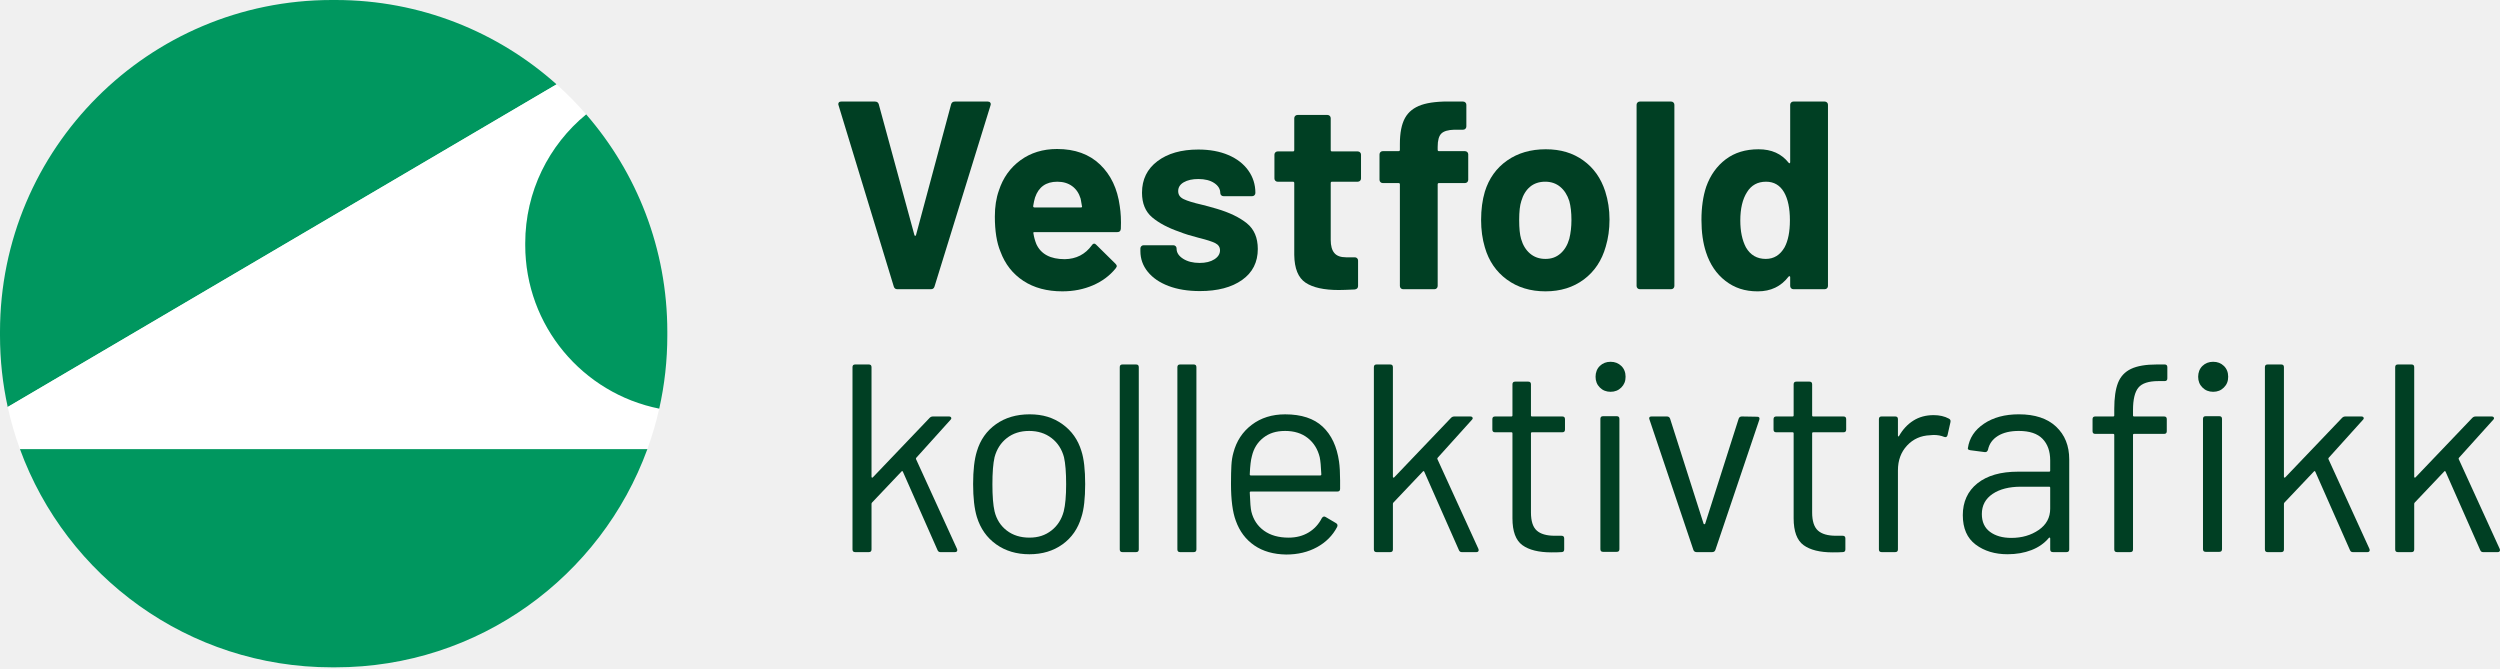
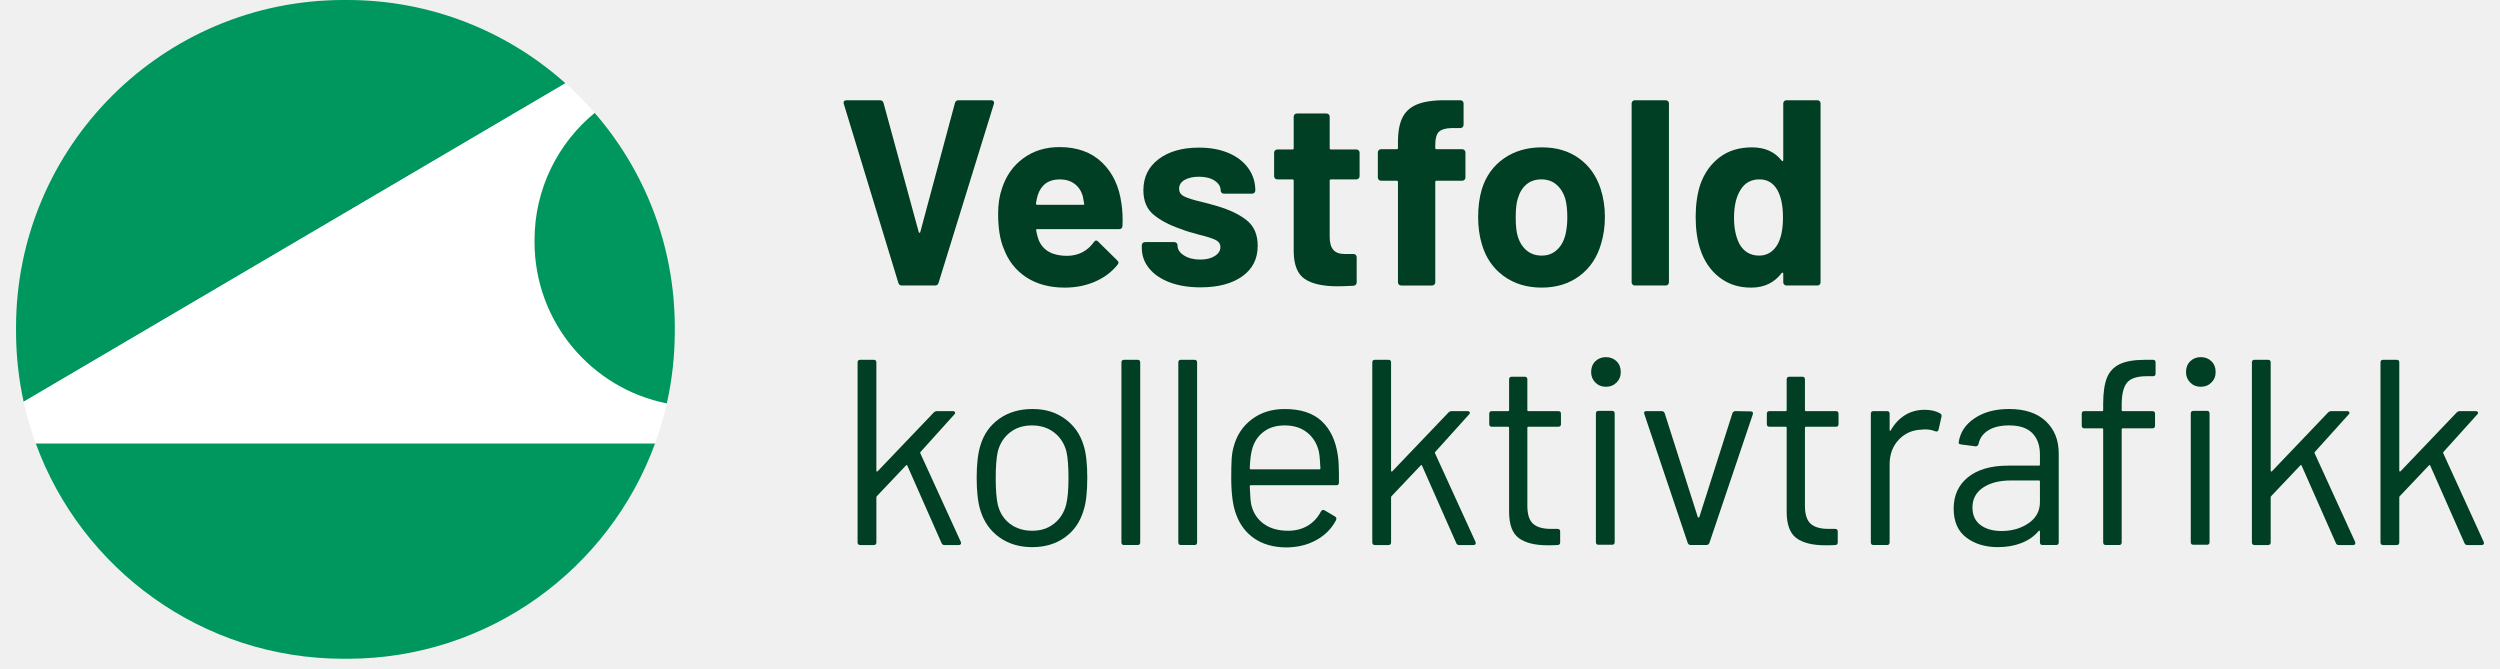
- <svg xmlns="http://www.w3.org/2000/svg" width="1439" height="385" viewBox="0 0 1439 385" fill="none">
-   <path d="M514.459 164.921L482.672 60.616L482.517 60.001C482.517 58.974 483.082 58.459 484.213 58.459H503.653C504.784 58.459 505.505 58.974 505.815 60.001L526.336 135.297C526.436 135.607 526.591 135.762 526.796 135.762C527.002 135.762 527.157 135.607 527.257 135.297L547.472 60.001C547.782 58.974 548.499 58.459 549.634 58.459H568.613C569.229 58.459 569.694 58.664 570 59.075C570.31 59.485 570.36 60.001 570.155 60.616L537.907 164.921C537.597 165.952 536.927 166.463 535.901 166.463H516.461C515.43 166.463 514.764 165.948 514.454 164.921H514.459Z" fill="#003F23" />
-   <path d="M645.145 131.748C645.04 132.985 644.374 133.6 643.138 133.6H595.46C594.844 133.6 594.634 133.86 594.844 134.371C595.154 136.428 595.715 138.485 596.541 140.542C599.214 146.303 604.664 149.181 612.897 149.181C619.479 149.081 624.674 146.403 628.483 141.158C628.893 140.542 629.354 140.232 629.869 140.232C630.18 140.232 630.535 140.437 630.95 140.848L642.061 151.804C642.577 152.319 642.832 152.785 642.832 153.191C642.832 153.396 642.627 153.806 642.216 154.427C638.823 158.646 634.449 161.911 629.103 164.224C623.753 166.537 617.892 167.695 611.515 167.695C602.667 167.695 595.182 165.688 589.065 161.679C582.944 157.665 578.547 152.064 575.874 144.862C573.712 139.721 572.636 132.98 572.636 124.647C572.636 118.991 573.407 114.001 574.948 109.681C577.316 102.379 581.453 96.568 587.368 92.244C593.284 87.925 600.304 85.763 608.432 85.763C618.717 85.763 626.973 88.746 633.199 94.712C639.42 100.678 643.202 108.651 644.538 118.626C645.154 122.535 645.359 126.909 645.154 131.739L645.145 131.748ZM595.77 113.695C595.36 115.032 594.999 116.678 594.689 118.635C594.689 119.15 594.944 119.406 595.46 119.406H622.152C622.768 119.406 622.973 119.15 622.768 118.635C622.252 115.652 621.997 114.215 621.997 114.316C621.071 111.228 619.452 108.838 617.135 107.141C614.818 105.444 611.967 104.596 608.573 104.596C602.092 104.596 597.823 107.629 595.765 113.7L595.77 113.695Z" fill="#003F23" />
-   <path d="M672.612 164.612C667.467 162.66 663.481 159.932 660.653 156.434C657.821 152.94 656.411 148.976 656.411 144.552V143.01C656.411 142.495 656.589 142.062 656.949 141.697C657.31 141.336 657.743 141.159 658.263 141.159H675.39C675.906 141.159 676.339 141.341 676.704 141.697C677.064 142.057 677.242 142.495 677.242 143.01V143.165C677.242 145.428 678.501 147.357 681.023 148.954C683.541 150.55 686.706 151.344 690.51 151.344C694.004 151.344 696.837 150.65 698.999 149.259C701.161 147.873 702.237 146.148 702.237 144.091C702.237 142.24 701.311 140.853 699.459 139.927C697.608 139.001 694.574 138.025 690.355 136.994C685.521 135.758 681.717 134.577 678.939 133.446C672.352 131.183 667.107 128.405 663.198 125.112C659.289 121.819 657.337 117.089 657.337 110.918C657.337 103.305 660.293 97.262 666.209 92.787C672.124 88.313 679.965 86.073 689.74 86.073C696.321 86.073 702.082 87.127 707.022 89.234C711.962 91.341 715.789 94.302 718.516 98.106C721.239 101.914 722.603 106.234 722.603 111.068C722.603 111.584 722.42 112.022 722.065 112.382C721.704 112.742 721.266 112.92 720.751 112.92H704.24C703.724 112.92 703.286 112.742 702.926 112.382C702.566 112.022 702.388 111.588 702.388 111.068C702.388 108.806 701.229 106.904 698.917 105.358C696.604 103.816 693.539 103.045 689.735 103.045C686.342 103.045 683.564 103.661 681.402 104.897C679.24 106.133 678.163 107.83 678.163 109.987C678.163 112.145 679.217 113.591 681.324 114.617C683.432 115.648 686.957 116.724 691.893 117.856C693.024 118.166 694.31 118.499 695.751 118.859C697.193 119.219 698.734 119.657 700.381 120.173C707.683 122.335 713.444 125.112 717.663 128.506C721.878 131.899 723.99 136.839 723.99 143.321C723.99 150.933 720.979 156.876 714.963 161.141C708.947 165.41 700.846 167.545 690.661 167.545C683.769 167.545 677.748 166.564 672.608 164.612H672.612Z" fill="#003F23" />
-   <path d="M782.86 104.05C782.5 104.41 782.062 104.588 781.547 104.588H766.732C766.217 104.588 765.961 104.848 765.961 105.359V138.072C765.961 141.465 766.654 143.987 768.046 145.634C769.432 147.281 771.672 148.102 774.76 148.102H779.85C780.365 148.102 780.799 148.284 781.164 148.64C781.524 149 781.702 149.438 781.702 149.953V164.613C781.702 165.744 781.086 166.415 779.85 166.62C775.531 166.825 772.443 166.93 770.591 166.93C762.052 166.93 755.676 165.516 751.457 162.688C747.238 159.86 745.076 154.537 744.975 146.72V105.368C744.975 104.853 744.715 104.597 744.204 104.597H735.41C734.895 104.597 734.457 104.419 734.097 104.059C733.736 103.699 733.559 103.265 733.559 102.745V89.012C733.559 88.496 733.736 88.063 734.097 87.698C734.457 87.338 734.89 87.16 735.41 87.16H744.204C744.72 87.16 744.975 86.904 744.975 86.389V68.026C744.975 67.51 745.153 67.077 745.513 66.712C745.874 66.352 746.307 66.174 746.827 66.174H764.109C764.625 66.174 765.058 66.356 765.423 66.712C765.783 67.072 765.961 67.51 765.961 68.026V86.389C765.961 86.904 766.217 87.16 766.732 87.16H781.547C782.062 87.16 782.495 87.342 782.86 87.698C783.221 88.058 783.399 88.496 783.399 89.012V102.745C783.399 103.261 783.216 103.699 782.86 104.059V104.05Z" fill="#003F23" />
-   <path d="M844.578 87.541C844.939 87.901 845.116 88.339 845.116 88.855V103.514C845.116 104.03 844.934 104.468 844.578 104.828C844.222 105.188 843.78 105.366 843.265 105.366H828.299C827.784 105.366 827.529 105.626 827.529 106.137V164.616C827.529 165.131 827.346 165.569 826.99 165.929C826.63 166.29 826.192 166.468 825.677 166.468H807.624C807.108 166.468 806.67 166.29 806.31 165.929C805.95 165.569 805.772 165.136 805.772 164.616V106.137C805.772 105.622 805.512 105.366 805.001 105.366H795.897C795.381 105.366 794.943 105.188 794.583 104.828C794.223 104.468 794.045 104.034 794.045 103.514V88.855C794.045 88.339 794.223 87.906 794.583 87.541C794.943 87.181 795.377 87.003 795.897 87.003H805.001C805.516 87.003 805.772 86.748 805.772 86.232V82.839C805.772 76.462 806.748 71.499 808.705 67.951C810.657 64.402 813.822 61.885 818.192 60.389C822.561 58.897 828.605 58.254 836.322 58.459H842.184C842.699 58.459 843.132 58.642 843.497 58.997C843.858 59.358 844.035 59.795 844.035 60.311V72.809C844.035 73.324 843.853 73.762 843.497 74.122C843.141 74.483 842.699 74.66 842.184 74.66H837.093C833.49 74.765 831 75.509 829.608 76.9C828.222 78.287 827.524 80.836 827.524 84.54V86.237C827.524 86.752 827.779 87.007 828.295 87.007H843.26C843.775 87.007 844.209 87.19 844.574 87.546L844.578 87.541Z" fill="#003F23" />
-   <path d="M867.338 160.908C861.167 156.384 856.948 150.212 854.685 142.394C853.244 137.56 852.523 132.314 852.523 126.654C852.523 120.587 853.244 115.132 854.685 110.297C857.053 102.685 861.322 96.719 867.493 92.399C873.665 88.08 881.072 85.918 889.711 85.918C898.35 85.918 905.346 88.053 911.312 92.322C917.278 96.591 921.498 102.53 923.965 110.142C925.607 115.287 926.433 120.688 926.433 126.344C926.433 132 925.712 137.094 924.271 141.929C922.008 149.952 917.812 156.256 911.696 160.831C905.574 165.41 898.194 167.695 889.556 167.695C880.917 167.695 873.509 165.433 867.338 160.908ZM898.194 145.943C900.562 143.886 902.258 141.058 903.285 137.455C904.106 134.161 904.521 130.563 904.521 126.654C904.521 122.334 904.11 118.685 903.285 115.698C902.154 112.204 900.402 109.476 898.039 107.52C895.672 105.568 892.794 104.587 889.401 104.587C886.007 104.587 882.997 105.568 880.684 107.52C878.372 109.476 876.698 112.204 875.671 115.698C874.846 118.165 874.435 121.819 874.435 126.654C874.435 131.489 874.796 134.887 875.516 137.455C876.543 141.058 878.267 143.886 880.684 145.943C883.102 148 886.057 149.031 889.556 149.031C893.054 149.031 895.827 148.005 898.194 145.943Z" fill="#003F23" />
-   <path d="M942.556 165.925C942.195 165.565 942.018 165.132 942.018 164.612V60.307C942.018 59.791 942.195 59.358 942.556 58.993C942.916 58.633 943.349 58.455 943.869 58.455H961.922C962.438 58.455 962.871 58.638 963.236 58.993C963.596 59.354 963.774 59.791 963.774 60.307V164.612C963.774 165.127 963.592 165.565 963.236 165.925C962.876 166.286 962.438 166.464 961.922 166.464H943.869C943.354 166.464 942.916 166.286 942.556 165.925Z" fill="#003F23" />
-   <path d="M1030.97 58.993C1031.33 58.633 1031.76 58.455 1032.28 58.455H1050.33C1050.85 58.455 1051.28 58.638 1051.65 58.993C1052.01 59.354 1052.18 59.791 1052.18 60.307V164.612C1052.18 165.127 1052 165.565 1051.65 165.925C1051.29 166.286 1050.85 166.464 1050.33 166.464H1032.28C1031.76 166.464 1031.33 166.286 1030.97 165.925C1030.6 165.565 1030.43 165.132 1030.43 164.612V159.522C1030.43 159.211 1030.32 159.034 1030.12 158.983C1029.91 158.933 1029.71 159.011 1029.5 159.216C1025.18 164.876 1019.27 167.704 1011.76 167.704C1004.25 167.704 998.357 165.697 993.167 161.688C987.972 157.674 984.24 152.174 981.978 145.177C980.227 139.831 979.355 133.605 979.355 126.508C979.355 119.411 980.281 112.829 982.133 107.374C984.501 100.792 988.227 95.569 993.322 91.711C998.412 87.852 1004.71 85.922 1012.22 85.922C1019.74 85.922 1025.39 88.495 1029.51 93.635C1029.71 93.946 1029.92 94.046 1030.12 93.946C1030.33 93.845 1030.43 93.635 1030.43 93.33V60.312C1030.43 59.796 1030.61 59.363 1030.97 58.998L1030.97 58.993ZM1030.27 126.809C1030.27 119.917 1029.14 114.516 1026.88 110.608C1024.51 106.594 1021.07 104.591 1016.54 104.591C1011.7 104.591 1008.05 106.598 1005.58 110.608C1003.01 114.621 1001.72 120.072 1001.72 126.964C1001.72 133.135 1002.8 138.28 1004.96 142.394C1007.53 146.819 1011.34 149.031 1016.38 149.031C1021.01 149.031 1024.61 146.819 1027.18 142.394C1029.24 138.59 1030.27 133.395 1030.27 126.809H1030.27Z" fill="#003F23" />
-   <path d="M490.694 316.252V211.332C490.694 210.305 491.21 209.79 492.236 209.79H500.104C501.13 209.79 501.646 210.305 501.646 211.332V274.44C501.646 274.645 501.723 274.8 501.878 274.905C502.033 275.01 502.211 274.96 502.417 274.75L535.129 240.496C535.645 239.98 536.26 239.725 536.981 239.725H546.24C546.856 239.725 547.267 239.93 547.476 240.341C547.682 240.751 547.577 241.166 547.166 241.577L527.416 263.489C527.211 263.694 527.156 263.949 527.261 264.26L550.87 315.951L551.025 316.567C551.025 317.393 550.564 317.803 549.638 317.803H541.305C540.48 317.803 539.919 317.393 539.608 316.567L519.703 271.512C519.498 271.101 519.243 271.047 518.933 271.357L501.96 289.255C501.755 289.46 501.65 289.715 501.65 290.026V316.257C501.65 317.288 501.135 317.799 500.109 317.799H492.241C491.21 317.799 490.699 317.283 490.699 316.257L490.694 316.252Z" fill="#003F23" />
-   <path d="M573.399 313.319C568.049 309.515 564.345 304.269 562.288 297.583C560.847 292.853 560.126 286.526 560.126 278.603C560.126 270.681 560.847 264.409 562.288 259.78C564.24 253.198 567.894 248.003 573.244 244.194C578.59 240.39 585.071 238.483 592.684 238.483C600.296 238.483 606.285 240.39 611.585 244.194C616.881 248.003 620.507 253.143 622.464 259.624C623.905 264.049 624.625 270.375 624.625 278.603C624.625 286.832 623.905 293.263 622.464 297.583C620.507 304.269 616.881 309.515 611.585 313.319C606.285 317.127 599.936 319.029 592.529 319.029C585.121 319.029 578.745 317.127 573.394 313.319H573.399ZM605.186 305.373C608.68 302.65 611.047 298.969 612.283 294.34C613.209 290.636 613.67 285.445 613.67 278.754C613.67 272.063 613.259 266.772 612.433 263.168C611.197 258.539 608.807 254.863 605.259 252.135C601.71 249.412 597.414 248.048 592.373 248.048C587.333 248.048 583.064 249.412 579.566 252.135C576.067 254.863 573.705 258.539 572.468 263.168C571.643 266.772 571.232 271.962 571.232 278.754C571.232 285.546 571.643 290.741 572.468 294.34C573.6 298.969 575.94 302.645 579.488 305.373C583.037 308.101 587.384 309.46 592.524 309.46C597.664 309.46 601.678 308.096 605.177 305.373H605.186Z" fill="#003F23" />
-   <path d="M644.53 316.252V211.332C644.53 210.305 645.046 209.79 646.072 209.79H653.94C654.966 209.79 655.482 210.305 655.482 211.332V316.252C655.482 317.283 654.966 317.794 653.94 317.794H646.072C645.041 317.794 644.53 317.279 644.53 316.252Z" fill="#003F23" />
-   <path d="M677.702 316.252V211.332C677.702 210.305 678.218 209.79 679.244 209.79H687.112C688.138 209.79 688.653 210.305 688.653 211.332V316.252C688.653 317.283 688.138 317.794 687.112 317.794H679.244C678.213 317.794 677.702 317.279 677.702 316.252Z" fill="#003F23" />
-   <path d="M771.361 276.443V281.383C771.361 282.414 770.846 282.925 769.82 282.925H719.98C719.569 282.925 719.364 283.13 719.364 283.54C719.569 289.201 719.879 292.85 720.29 294.496C721.421 299.126 723.839 302.779 727.542 305.452C731.246 308.13 735.976 309.466 741.737 309.466C746.056 309.466 749.86 308.49 753.153 306.533C756.442 304.581 759.014 301.803 760.866 298.2C761.482 297.274 762.203 297.069 763.028 297.584L769.044 301.133C769.865 301.648 770.071 302.369 769.66 303.295C767.088 308.234 763.229 312.116 758.088 314.944C752.943 317.776 747.028 319.186 740.345 319.186C733.038 319.081 726.922 317.334 721.982 313.94C717.042 310.547 713.494 305.817 711.336 299.746C709.485 294.806 708.559 287.709 708.559 278.455C708.559 274.135 708.636 270.614 708.791 267.886C708.946 265.163 709.329 262.719 709.95 260.557C711.697 253.87 715.218 248.52 720.518 244.51C725.814 240.496 732.217 238.494 739.73 238.494C749.089 238.494 756.291 240.861 761.331 245.591C766.371 250.326 769.51 257.008 770.746 265.651C771.156 268.534 771.361 272.133 771.361 276.452V276.443ZM727.155 251.986C723.811 254.609 721.622 258.135 720.596 262.554C719.98 264.716 719.565 268.215 719.359 273.045C719.359 273.456 719.565 273.661 719.975 273.661H759.94C760.351 273.661 760.556 273.456 760.556 273.045C760.351 268.415 760.041 265.127 759.63 263.17C758.499 258.54 756.209 254.864 752.766 252.137C749.317 249.414 744.975 248.05 739.725 248.05C734.475 248.05 730.493 249.363 727.15 251.986H727.155Z" fill="#003F23" />
-   <path d="M790.802 316.252V211.332C790.802 210.305 791.317 209.79 792.343 209.79H800.211C801.238 209.79 801.753 210.305 801.753 211.332V274.44C801.753 274.645 801.831 274.8 801.986 274.905C802.141 275.01 802.319 274.96 802.524 274.75L835.237 240.496C835.752 239.98 836.368 239.725 837.089 239.725H846.348C846.964 239.725 847.374 239.93 847.584 240.341C847.789 240.751 847.684 241.166 847.274 241.577L827.524 263.489C827.319 263.694 827.264 263.949 827.369 264.26L850.977 315.951L851.132 316.567C851.132 317.393 850.672 317.803 849.746 317.803H841.413C840.587 317.803 840.026 317.393 839.716 316.567L819.811 271.512C819.606 271.101 819.35 271.047 819.04 271.357L802.068 289.255C801.863 289.46 801.758 289.715 801.758 290.026V316.257C801.758 317.288 801.242 317.799 800.216 317.799H792.348C791.317 317.799 790.806 317.283 790.806 316.257L790.802 316.252Z" fill="#003F23" />
-   <path d="M899.271 248.825H881.834C881.423 248.825 881.218 249.03 881.218 249.44V294.956C881.218 299.896 882.322 303.367 884.534 305.369C886.746 307.376 890.217 308.38 894.947 308.38H898.806C899.832 308.38 900.348 308.895 900.348 309.922V316.248C900.348 317.279 899.832 317.79 898.806 317.79C897.57 317.89 895.668 317.945 893.095 317.945C885.688 317.945 880.082 316.558 876.278 313.78C872.47 311.003 870.568 305.862 870.568 298.35V249.436C870.568 249.025 870.363 248.82 869.952 248.82H860.538C859.507 248.82 858.996 248.305 858.996 247.278V241.262C858.996 240.236 859.512 239.721 860.538 239.721H869.952C870.363 239.721 870.568 239.515 870.568 239.105V221.207C870.568 220.18 871.083 219.665 872.109 219.665H879.672C880.698 219.665 881.214 220.18 881.214 221.207V239.105C881.214 239.515 881.419 239.721 881.829 239.721H899.267C900.293 239.721 900.808 240.236 900.808 241.262V247.278C900.808 248.309 900.293 248.82 899.267 248.82L899.271 248.825Z" fill="#003F23" />
-   <path d="M920.872 223.053C919.225 221.411 918.404 219.35 918.404 216.882C918.404 214.414 919.225 212.23 920.872 210.633C922.514 209.041 924.576 208.243 927.043 208.243C929.511 208.243 931.568 209.041 933.214 210.633C934.856 212.23 935.682 214.314 935.682 216.882C935.682 219.45 934.856 221.411 933.214 223.053C931.568 224.7 929.511 225.521 927.043 225.521C924.576 225.521 922.514 224.7 920.872 223.053ZM921.182 316.097V241.106C921.182 240.08 921.697 239.565 922.724 239.565H930.592C931.618 239.565 932.133 240.08 932.133 241.106V316.097C932.133 317.128 931.618 317.638 930.592 317.638H922.724C921.693 317.638 921.182 317.123 921.182 316.097Z" fill="#003F23" />
-   <path d="M974.722 316.558L949.417 241.413L949.262 240.797C949.262 240.076 949.727 239.716 950.648 239.716H959.442C960.368 239.716 960.984 240.126 961.294 240.952L980.583 301.438C980.684 301.643 980.839 301.748 981.044 301.748C981.249 301.748 981.404 301.647 981.505 301.438L1000.79 240.952C1001.1 240.131 1001.72 239.716 1002.65 239.716L1011.44 239.871C1012.57 239.871 1012.98 240.436 1012.68 241.568L987.37 316.558C987.06 317.383 986.444 317.794 985.518 317.794H976.57C975.644 317.794 975.028 317.383 974.718 316.558H974.722Z" fill="#003F23" />
-   <path d="M1061.13 248.825H1043.69C1043.28 248.825 1043.07 249.03 1043.07 249.44V294.956C1043.07 299.896 1044.18 303.367 1046.39 305.369C1048.6 307.376 1052.07 308.38 1056.8 308.38H1060.66C1061.69 308.38 1062.2 308.895 1062.2 309.922V316.248C1062.2 317.279 1061.69 317.79 1060.66 317.79C1059.43 317.89 1057.52 317.945 1054.95 317.945C1047.54 317.945 1041.94 316.558 1038.13 313.78C1034.33 311.003 1032.42 305.862 1032.42 298.35V249.436C1032.42 249.025 1032.21 248.82 1031.81 248.82H1022.39C1021.36 248.82 1020.85 248.305 1020.85 247.278V241.262C1020.85 240.236 1021.37 239.721 1022.39 239.721H1031.81C1032.22 239.721 1032.42 239.515 1032.42 239.105V221.207C1032.42 220.18 1032.94 219.665 1033.97 219.665H1041.53C1042.55 219.665 1043.07 220.18 1043.07 221.207V239.105C1043.07 239.515 1043.28 239.721 1043.69 239.721H1061.12C1062.15 239.721 1062.66 240.236 1062.66 241.262V247.278C1062.66 248.309 1062.15 248.82 1061.12 248.82L1061.13 248.825Z" fill="#003F23" />
-   <path d="M1121.76 240.952C1122.59 241.363 1122.9 242.033 1122.69 242.959L1120.99 250.522C1120.68 251.552 1120.01 251.858 1118.99 251.448C1117.24 250.727 1115.23 250.366 1112.97 250.366L1110.96 250.522C1105.61 250.727 1101.19 252.706 1097.7 256.46C1094.2 260.214 1092.45 264.971 1092.45 270.732V316.248C1092.45 317.279 1091.93 317.79 1090.91 317.79H1083.04C1082.01 317.79 1081.5 317.274 1081.5 316.248V241.258C1081.5 240.232 1082.01 239.716 1083.04 239.716H1090.91C1091.93 239.716 1092.45 240.232 1092.45 241.258V250.672C1092.45 250.982 1092.53 251.16 1092.68 251.21C1092.84 251.265 1092.97 251.188 1093.07 250.978C1095.23 247.174 1097.98 244.213 1101.33 242.106C1104.67 239.999 1108.55 238.945 1112.98 238.945C1116.37 238.945 1119.3 239.616 1121.77 240.952H1121.76Z" fill="#003F23" />
-   <path d="M1183.49 245.582C1188.53 250.316 1191.05 256.588 1191.05 264.406V316.248C1191.05 317.279 1190.53 317.79 1189.51 317.79H1181.64C1180.61 317.79 1180.1 317.274 1180.1 316.248V309.922C1180.1 309.717 1180.02 309.561 1179.87 309.457C1179.71 309.356 1179.53 309.406 1179.33 309.612C1176.75 312.7 1173.41 315.039 1169.3 316.631C1165.18 318.223 1160.6 319.021 1155.56 319.021C1148.26 319.021 1142.14 317.169 1137.2 313.466C1132.26 309.762 1129.79 304.106 1129.79 296.494C1129.79 288.881 1132.59 282.682 1138.2 278.208C1143.81 273.733 1151.6 271.494 1161.58 271.494H1179.48C1179.89 271.494 1180.09 271.289 1180.09 270.878V265.017C1180.09 259.772 1178.63 255.63 1175.7 252.597C1172.76 249.564 1168.21 248.045 1162.04 248.045C1157.1 248.045 1153.09 248.998 1150 250.9C1146.92 252.807 1145.01 255.452 1144.29 258.846C1143.98 259.877 1143.37 260.337 1142.44 260.232L1134.11 259.151C1132.98 258.946 1132.51 258.536 1132.72 257.915C1133.54 252.155 1136.63 247.475 1141.98 243.876C1147.33 240.277 1154.02 238.476 1162.04 238.476C1171.3 238.476 1178.45 240.843 1183.49 245.573V245.582ZM1173.46 305.064C1177.88 302.031 1180.09 297.944 1180.09 292.799V280.762C1180.09 280.352 1179.89 280.146 1179.48 280.146H1163.28C1156.49 280.146 1151.03 281.533 1146.92 284.311C1142.81 287.089 1140.75 290.947 1140.75 295.883C1140.75 300.412 1142.32 303.828 1145.46 306.145C1148.59 308.458 1152.68 309.616 1157.72 309.616C1163.79 309.616 1169.04 308.102 1173.46 305.064H1173.46Z" fill="#003F23" />
-   <path d="M1230.85 223.131C1228.79 225.653 1227.76 229.945 1227.76 236.016V239.104C1227.76 239.515 1227.97 239.72 1228.38 239.72H1245.66C1246.69 239.72 1247.2 240.235 1247.2 241.262V248.204C1247.2 249.234 1246.69 249.745 1245.66 249.745H1228.38C1227.97 249.745 1227.76 249.951 1227.76 250.361V316.247C1227.76 317.278 1227.25 317.789 1226.22 317.789H1218.51C1217.48 317.789 1216.97 317.273 1216.97 316.247V250.361C1216.97 249.951 1216.76 249.745 1216.35 249.745H1206.01C1204.98 249.745 1204.47 249.23 1204.47 248.204V241.262C1204.47 240.235 1204.98 239.72 1206.01 239.72H1216.35C1216.76 239.72 1216.97 239.515 1216.97 239.104V235.4C1216.97 229.024 1217.69 224.007 1219.13 220.358C1220.57 216.709 1223.06 214.031 1226.61 212.335C1230.16 210.638 1235.12 209.789 1241.5 209.789H1245.97C1247 209.789 1247.52 210.305 1247.52 211.331V217.813C1247.52 218.843 1247 219.354 1245.97 219.354H1242.43C1236.77 219.354 1232.91 220.613 1230.85 223.135L1230.85 223.131ZM1267.73 223.053C1266.08 221.411 1265.26 219.35 1265.26 216.882C1265.26 214.414 1266.08 212.23 1267.73 210.633C1269.37 209.041 1271.43 208.243 1273.9 208.243C1276.37 208.243 1278.43 209.041 1280.07 210.633C1281.72 212.23 1282.54 214.314 1282.54 216.882C1282.54 219.45 1281.72 221.411 1280.07 223.053C1278.43 224.7 1276.37 225.521 1273.9 225.521C1271.43 225.521 1269.37 224.7 1267.73 223.053ZM1268.04 316.097V241.106C1268.04 240.08 1268.55 239.565 1269.58 239.565H1277.45C1278.47 239.565 1278.99 240.08 1278.99 241.106V316.097C1278.99 317.128 1278.47 317.638 1277.45 317.638H1269.58C1268.55 317.638 1268.04 317.123 1268.04 316.097Z" fill="#003F23" />
-   <path d="M1303.68 316.252V211.332C1303.68 210.305 1304.2 209.79 1305.23 209.79H1313.09C1314.12 209.79 1314.63 210.305 1314.63 211.332V274.44C1314.63 274.645 1314.71 274.8 1314.87 274.905C1315.02 275.01 1315.2 274.96 1315.41 274.75L1348.12 240.496C1348.63 239.98 1349.25 239.725 1349.97 239.725H1359.23C1359.85 239.725 1360.26 239.93 1360.47 240.341C1360.67 240.751 1360.57 241.166 1360.16 241.577L1340.41 263.489C1340.2 263.694 1340.15 263.949 1340.25 264.26L1363.86 315.951L1364.01 316.567C1364.01 317.393 1363.55 317.803 1362.63 317.803H1354.29C1353.47 317.803 1352.91 317.393 1352.6 316.567L1332.69 271.512C1332.49 271.101 1332.23 271.047 1331.92 271.357L1314.95 289.255C1314.74 289.46 1314.64 289.715 1314.64 290.026V316.257C1314.64 317.288 1314.12 317.799 1313.1 317.799H1305.23C1304.2 317.799 1303.69 317.283 1303.69 316.257L1303.68 316.252Z" fill="#003F23" />
-   <path d="M1378.67 316.252V211.332C1378.67 210.305 1379.18 209.79 1380.21 209.79H1388.08C1389.1 209.79 1389.62 210.305 1389.62 211.332V274.44C1389.62 274.645 1389.7 274.8 1389.85 274.905C1390.01 275.01 1390.19 274.96 1390.39 274.75L1423.1 240.496C1423.62 239.98 1424.24 239.725 1424.96 239.725H1434.21C1434.83 239.725 1435.24 239.93 1435.45 240.341C1435.66 240.751 1435.55 241.166 1435.14 241.577L1415.39 263.489C1415.19 263.694 1415.13 263.949 1415.24 264.26L1438.84 315.951L1439 316.567C1439 317.393 1438.53 317.803 1437.61 317.803H1429.28C1428.45 317.803 1427.89 317.393 1427.58 316.567L1407.68 271.512C1407.47 271.101 1407.22 271.047 1406.91 271.357L1389.94 289.255C1389.73 289.46 1389.62 289.715 1389.62 290.026V316.257C1389.62 317.288 1389.11 317.799 1388.08 317.799H1380.22C1379.18 317.799 1378.67 317.283 1378.67 316.257L1378.67 316.252Z" fill="#003F23" />
+ <svg xmlns="http://www.w3.org/2000/svg" width="1439" height="385" viewBox="0 0 1439 390" fill="none">
+   <path class="text" d="M514.459 164.921L482.672 60.616L482.517 60.001C482.517 58.974 483.082 58.459 484.213 58.459H503.653C504.784 58.459 505.505 58.974 505.815 60.001L526.336 135.297C526.436 135.607 526.591 135.762 526.796 135.762C527.002 135.762 527.157 135.607 527.257 135.297L547.472 60.001C547.782 58.974 548.499 58.459 549.634 58.459H568.613C569.229 58.459 569.694 58.664 570 59.075C570.31 59.485 570.36 60.001 570.155 60.616L537.907 164.921C537.597 165.952 536.927 166.463 535.901 166.463H516.461C515.43 166.463 514.764 165.948 514.454 164.921H514.459Z" fill="#003F23" />
+   <path class="text" d="M645.145 131.748C645.04 132.985 644.374 133.6 643.138 133.6H595.46C594.844 133.6 594.634 133.86 594.844 134.371C595.154 136.428 595.715 138.485 596.541 140.542C599.214 146.303 604.664 149.181 612.897 149.181C619.479 149.081 624.674 146.403 628.483 141.158C628.893 140.542 629.354 140.232 629.869 140.232C630.18 140.232 630.535 140.437 630.95 140.848L642.061 151.804C642.577 152.319 642.832 152.785 642.832 153.191C642.832 153.396 642.627 153.806 642.216 154.427C638.823 158.646 634.449 161.911 629.103 164.224C623.753 166.537 617.892 167.695 611.515 167.695C602.667 167.695 595.182 165.688 589.065 161.679C582.944 157.665 578.547 152.064 575.874 144.862C573.712 139.721 572.636 132.98 572.636 124.647C572.636 118.991 573.407 114.001 574.948 109.681C577.316 102.379 581.453 96.568 587.368 92.244C593.284 87.925 600.304 85.763 608.432 85.763C618.717 85.763 626.973 88.746 633.199 94.712C639.42 100.678 643.202 108.651 644.538 118.626C645.154 122.535 645.359 126.909 645.154 131.739L645.145 131.748ZM595.77 113.695C595.36 115.032 594.999 116.678 594.689 118.635C594.689 119.15 594.944 119.406 595.46 119.406H622.152C622.768 119.406 622.973 119.15 622.768 118.635C622.252 115.652 621.997 114.215 621.997 114.316C621.071 111.228 619.452 108.838 617.135 107.141C614.818 105.444 611.967 104.596 608.573 104.596C602.092 104.596 597.823 107.629 595.765 113.7L595.77 113.695Z" fill="#003F23" />
+   <path class="text" d="M672.612 164.612C667.467 162.66 663.481 159.932 660.653 156.434C657.821 152.94 656.411 148.976 656.411 144.552V143.01C656.411 142.495 656.589 142.062 656.949 141.697C657.31 141.336 657.743 141.159 658.263 141.159H675.39C675.906 141.159 676.339 141.341 676.704 141.697C677.064 142.057 677.242 142.495 677.242 143.01V143.165C677.242 145.428 678.501 147.357 681.023 148.954C683.541 150.55 686.706 151.344 690.51 151.344C694.004 151.344 696.837 150.65 698.999 149.259C701.161 147.873 702.237 146.148 702.237 144.091C702.237 142.24 701.311 140.853 699.459 139.927C697.608 139.001 694.574 138.025 690.355 136.994C685.521 135.758 681.717 134.577 678.939 133.446C672.352 131.183 667.107 128.405 663.198 125.112C659.289 121.819 657.337 117.089 657.337 110.918C657.337 103.305 660.293 97.262 666.209 92.787C672.124 88.313 679.965 86.073 689.74 86.073C696.321 86.073 702.082 87.127 707.022 89.234C711.962 91.341 715.789 94.302 718.516 98.106C721.239 101.914 722.603 106.234 722.603 111.068C722.603 111.584 722.42 112.022 722.065 112.382C721.704 112.742 721.266 112.92 720.751 112.92H704.24C703.724 112.92 703.286 112.742 702.926 112.382C702.566 112.022 702.388 111.588 702.388 111.068C702.388 108.806 701.229 106.904 698.917 105.358C696.604 103.816 693.539 103.045 689.735 103.045C686.342 103.045 683.564 103.661 681.402 104.897C679.24 106.133 678.163 107.83 678.163 109.987C678.163 112.145 679.217 113.591 681.324 114.617C683.432 115.648 686.957 116.724 691.893 117.856C693.024 118.166 694.31 118.499 695.751 118.859C697.193 119.219 698.734 119.657 700.381 120.173C707.683 122.335 713.444 125.112 717.663 128.506C721.878 131.899 723.99 136.839 723.99 143.321C723.99 150.933 720.979 156.876 714.963 161.141C708.947 165.41 700.846 167.545 690.661 167.545C683.769 167.545 677.748 166.564 672.608 164.612H672.612Z" fill="#003F23" />
+   <path class="text" d="M782.86 104.05C782.5 104.41 782.062 104.588 781.547 104.588H766.732C766.217 104.588 765.961 104.848 765.961 105.359V138.072C765.961 141.465 766.654 143.987 768.046 145.634C769.432 147.281 771.672 148.102 774.76 148.102H779.85C780.365 148.102 780.799 148.284 781.164 148.64C781.524 149 781.702 149.438 781.702 149.953V164.613C781.702 165.744 781.086 166.415 779.85 166.62C775.531 166.825 772.443 166.93 770.591 166.93C762.052 166.93 755.676 165.516 751.457 162.688C747.238 159.86 745.076 154.537 744.975 146.72V105.368C744.975 104.853 744.715 104.597 744.204 104.597H735.41C734.895 104.597 734.457 104.419 734.097 104.059C733.736 103.699 733.559 103.265 733.559 102.745V89.012C733.559 88.496 733.736 88.063 734.097 87.698C734.457 87.338 734.89 87.16 735.41 87.16H744.204C744.72 87.16 744.975 86.904 744.975 86.389V68.026C744.975 67.51 745.153 67.077 745.513 66.712C745.874 66.352 746.307 66.174 746.827 66.174H764.109C764.625 66.174 765.058 66.356 765.423 66.712C765.783 67.072 765.961 67.51 765.961 68.026V86.389C765.961 86.904 766.217 87.16 766.732 87.16H781.547C782.062 87.16 782.495 87.342 782.86 87.698C783.221 88.058 783.399 88.496 783.399 89.012V102.745C783.399 103.261 783.216 103.699 782.86 104.059V104.05Z" fill="#003F23" />
+   <path class="text" d="M844.578 87.541C844.939 87.901 845.116 88.339 845.116 88.855V103.514C845.116 104.03 844.934 104.468 844.578 104.828C844.222 105.188 843.78 105.366 843.265 105.366H828.299C827.784 105.366 827.529 105.626 827.529 106.137V164.616C827.529 165.131 827.346 165.569 826.99 165.929C826.63 166.29 826.192 166.468 825.677 166.468H807.624C807.108 166.468 806.67 166.29 806.31 165.929C805.95 165.569 805.772 165.136 805.772 164.616V106.137C805.772 105.622 805.512 105.366 805.001 105.366H795.897C795.381 105.366 794.943 105.188 794.583 104.828C794.223 104.468 794.045 104.034 794.045 103.514V88.855C794.045 88.339 794.223 87.906 794.583 87.541C794.943 87.181 795.377 87.003 795.897 87.003H805.001C805.516 87.003 805.772 86.748 805.772 86.232V82.839C805.772 76.462 806.748 71.499 808.705 67.951C810.657 64.402 813.822 61.885 818.192 60.389C822.561 58.897 828.605 58.254 836.322 58.459H842.184C842.699 58.459 843.132 58.642 843.497 58.997C843.858 59.358 844.035 59.795 844.035 60.311V72.809C844.035 73.324 843.853 73.762 843.497 74.122C843.141 74.483 842.699 74.66 842.184 74.66H837.093C833.49 74.765 831 75.509 829.608 76.9C828.222 78.287 827.524 80.836 827.524 84.54V86.237C827.524 86.752 827.779 87.007 828.295 87.007H843.26C843.775 87.007 844.209 87.19 844.574 87.546L844.578 87.541Z" fill="#003F23" />
+   <path class="text" d="M867.338 160.908C861.167 156.384 856.948 150.212 854.685 142.394C853.244 137.56 852.523 132.314 852.523 126.654C852.523 120.587 853.244 115.132 854.685 110.297C857.053 102.685 861.322 96.719 867.493 92.399C873.665 88.08 881.072 85.918 889.711 85.918C898.35 85.918 905.346 88.053 911.312 92.322C917.278 96.591 921.498 102.53 923.965 110.142C925.607 115.287 926.433 120.688 926.433 126.344C926.433 132 925.712 137.094 924.271 141.929C922.008 149.952 917.812 156.256 911.696 160.831C905.574 165.41 898.194 167.695 889.556 167.695C880.917 167.695 873.509 165.433 867.338 160.908ZM898.194 145.943C900.562 143.886 902.258 141.058 903.285 137.455C904.106 134.161 904.521 130.563 904.521 126.654C904.521 122.334 904.11 118.685 903.285 115.698C902.154 112.204 900.402 109.476 898.039 107.52C895.672 105.568 892.794 104.587 889.401 104.587C886.007 104.587 882.997 105.568 880.684 107.52C878.372 109.476 876.698 112.204 875.671 115.698C874.846 118.165 874.435 121.819 874.435 126.654C874.435 131.489 874.796 134.887 875.516 137.455C876.543 141.058 878.267 143.886 880.684 145.943C883.102 148 886.057 149.031 889.556 149.031C893.054 149.031 895.827 148.005 898.194 145.943Z" fill="#003F23" />
+   <path class="text" d="M942.556 165.925C942.195 165.565 942.018 165.132 942.018 164.612V60.307C942.018 59.791 942.195 59.358 942.556 58.993C942.916 58.633 943.349 58.455 943.869 58.455H961.922C962.438 58.455 962.871 58.638 963.236 58.993C963.596 59.354 963.774 59.791 963.774 60.307V164.612C963.774 165.127 963.592 165.565 963.236 165.925C962.876 166.286 962.438 166.464 961.922 166.464H943.869C943.354 166.464 942.916 166.286 942.556 165.925Z" fill="#003F23" />
+   <path class="text" d="M1030.97 58.993C1031.33 58.633 1031.76 58.455 1032.28 58.455H1050.33C1050.85 58.455 1051.28 58.638 1051.65 58.993C1052.01 59.354 1052.18 59.791 1052.18 60.307V164.612C1052.18 165.127 1052 165.565 1051.65 165.925C1051.29 166.286 1050.85 166.464 1050.33 166.464H1032.28C1031.76 166.464 1031.33 166.286 1030.97 165.925C1030.6 165.565 1030.43 165.132 1030.43 164.612V159.522C1030.43 159.211 1030.32 159.034 1030.12 158.983C1029.91 158.933 1029.71 159.011 1029.5 159.216C1025.18 164.876 1019.27 167.704 1011.76 167.704C1004.25 167.704 998.357 165.697 993.167 161.688C987.972 157.674 984.24 152.174 981.978 145.177C980.227 139.831 979.355 133.605 979.355 126.508C979.355 119.411 980.281 112.829 982.133 107.374C984.501 100.792 988.227 95.569 993.322 91.711C998.412 87.852 1004.71 85.922 1012.22 85.922C1019.74 85.922 1025.39 88.495 1029.51 93.635C1029.71 93.946 1029.92 94.046 1030.12 93.946C1030.33 93.845 1030.43 93.635 1030.43 93.33V60.312C1030.43 59.796 1030.61 59.363 1030.97 58.998L1030.97 58.993ZM1030.27 126.809C1030.27 119.917 1029.14 114.516 1026.88 110.608C1024.51 106.594 1021.07 104.591 1016.54 104.591C1011.7 104.591 1008.05 106.598 1005.58 110.608C1003.01 114.621 1001.72 120.072 1001.72 126.964C1001.72 133.135 1002.8 138.28 1004.96 142.394C1007.53 146.819 1011.34 149.031 1016.38 149.031C1021.01 149.031 1024.61 146.819 1027.18 142.394C1029.24 138.59 1030.27 133.395 1030.27 126.809H1030.27Z" fill="#003F23" />
+   <path class="text" d="M490.694 316.252V211.332C490.694 210.305 491.21 209.79 492.236 209.79H500.104C501.13 209.79 501.646 210.305 501.646 211.332V274.44C501.646 274.645 501.723 274.8 501.878 274.905C502.033 275.01 502.211 274.96 502.417 274.75L535.129 240.496C535.645 239.98 536.26 239.725 536.981 239.725H546.24C546.856 239.725 547.267 239.93 547.476 240.341C547.682 240.751 547.577 241.166 547.166 241.577L527.416 263.489C527.211 263.694 527.156 263.949 527.261 264.26L550.87 315.951L551.025 316.567C551.025 317.393 550.564 317.803 549.638 317.803H541.305C540.48 317.803 539.919 317.393 539.608 316.567L519.703 271.512C519.498 271.101 519.243 271.047 518.933 271.357L501.96 289.255C501.755 289.46 501.65 289.715 501.65 290.026V316.257C501.65 317.288 501.135 317.799 500.109 317.799H492.241C491.21 317.799 490.699 317.283 490.699 316.257L490.694 316.252Z" fill="#003F23" />
+   <path class="text" d="M573.399 313.319C568.049 309.515 564.345 304.269 562.288 297.583C560.847 292.853 560.126 286.526 560.126 278.603C560.126 270.681 560.847 264.409 562.288 259.78C564.24 253.198 567.894 248.003 573.244 244.194C578.59 240.39 585.071 238.483 592.684 238.483C600.296 238.483 606.285 240.39 611.585 244.194C616.881 248.003 620.507 253.143 622.464 259.624C623.905 264.049 624.625 270.375 624.625 278.603C624.625 286.832 623.905 293.263 622.464 297.583C620.507 304.269 616.881 309.515 611.585 313.319C606.285 317.127 599.936 319.029 592.529 319.029C585.121 319.029 578.745 317.127 573.394 313.319H573.399ZM605.186 305.373C608.68 302.65 611.047 298.969 612.283 294.34C613.209 290.636 613.67 285.445 613.67 278.754C613.67 272.063 613.259 266.772 612.433 263.168C611.197 258.539 608.807 254.863 605.259 252.135C601.71 249.412 597.414 248.048 592.373 248.048C587.333 248.048 583.064 249.412 579.566 252.135C576.067 254.863 573.705 258.539 572.468 263.168C571.643 266.772 571.232 271.962 571.232 278.754C571.232 285.546 571.643 290.741 572.468 294.34C573.6 298.969 575.94 302.645 579.488 305.373C583.037 308.101 587.384 309.46 592.524 309.46C597.664 309.46 601.678 308.096 605.177 305.373H605.186Z" fill="#003F23" />
+   <path class="text" d="M644.53 316.252V211.332C644.53 210.305 645.046 209.79 646.072 209.79H653.94C654.966 209.79 655.482 210.305 655.482 211.332V316.252C655.482 317.283 654.966 317.794 653.94 317.794H646.072C645.041 317.794 644.53 317.279 644.53 316.252Z" fill="#003F23" />
+   <path class="text" d="M677.702 316.252V211.332C677.702 210.305 678.218 209.79 679.244 209.79H687.112C688.138 209.79 688.653 210.305 688.653 211.332V316.252C688.653 317.283 688.138 317.794 687.112 317.794H679.244C678.213 317.794 677.702 317.279 677.702 316.252Z" fill="#003F23" />
+   <path class="text" d="M771.361 276.443V281.383C771.361 282.414 770.846 282.925 769.82 282.925H719.98C719.569 282.925 719.364 283.13 719.364 283.54C719.569 289.201 719.879 292.85 720.29 294.496C721.421 299.126 723.839 302.779 727.542 305.452C731.246 308.13 735.976 309.466 741.737 309.466C746.056 309.466 749.86 308.49 753.153 306.533C756.442 304.581 759.014 301.803 760.866 298.2C761.482 297.274 762.203 297.069 763.028 297.584L769.044 301.133C769.865 301.648 770.071 302.369 769.66 303.295C767.088 308.234 763.229 312.116 758.088 314.944C752.943 317.776 747.028 319.186 740.345 319.186C733.038 319.081 726.922 317.334 721.982 313.94C717.042 310.547 713.494 305.817 711.336 299.746C709.485 294.806 708.559 287.709 708.559 278.455C708.559 274.135 708.636 270.614 708.791 267.886C708.946 265.163 709.329 262.719 709.95 260.557C711.697 253.87 715.218 248.52 720.518 244.51C725.814 240.496 732.217 238.494 739.73 238.494C749.089 238.494 756.291 240.861 761.331 245.591C766.371 250.326 769.51 257.008 770.746 265.651C771.156 268.534 771.361 272.133 771.361 276.452V276.443ZM727.155 251.986C723.811 254.609 721.622 258.135 720.596 262.554C719.98 264.716 719.565 268.215 719.359 273.045C719.359 273.456 719.565 273.661 719.975 273.661H759.94C760.351 273.661 760.556 273.456 760.556 273.045C760.351 268.415 760.041 265.127 759.63 263.17C758.499 258.54 756.209 254.864 752.766 252.137C749.317 249.414 744.975 248.05 739.725 248.05C734.475 248.05 730.493 249.363 727.15 251.986H727.155Z" fill="#003F23" />
+   <path class="text" d="M790.802 316.252V211.332C790.802 210.305 791.317 209.79 792.343 209.79H800.211C801.238 209.79 801.753 210.305 801.753 211.332V274.44C801.753 274.645 801.831 274.8 801.986 274.905C802.141 275.01 802.319 274.96 802.524 274.75L835.237 240.496C835.752 239.98 836.368 239.725 837.089 239.725H846.348C846.964 239.725 847.374 239.93 847.584 240.341C847.789 240.751 847.684 241.166 847.274 241.577L827.524 263.489C827.319 263.694 827.264 263.949 827.369 264.26L850.977 315.951L851.132 316.567C851.132 317.393 850.672 317.803 849.746 317.803H841.413C840.587 317.803 840.026 317.393 839.716 316.567L819.811 271.512C819.606 271.101 819.35 271.047 819.04 271.357L802.068 289.255C801.863 289.46 801.758 289.715 801.758 290.026V316.257C801.758 317.288 801.242 317.799 800.216 317.799H792.348C791.317 317.799 790.806 317.283 790.806 316.257L790.802 316.252Z" fill="#003F23" />
+   <path class="text" d="M899.271 248.825H881.834C881.423 248.825 881.218 249.03 881.218 249.44V294.956C881.218 299.896 882.322 303.367 884.534 305.369C886.746 307.376 890.217 308.38 894.947 308.38H898.806C899.832 308.38 900.348 308.895 900.348 309.922V316.248C900.348 317.279 899.832 317.79 898.806 317.79C897.57 317.89 895.668 317.945 893.095 317.945C885.688 317.945 880.082 316.558 876.278 313.78C872.47 311.003 870.568 305.862 870.568 298.35V249.436C870.568 249.025 870.363 248.82 869.952 248.82H860.538C859.507 248.82 858.996 248.305 858.996 247.278V241.262C858.996 240.236 859.512 239.721 860.538 239.721H869.952C870.363 239.721 870.568 239.515 870.568 239.105V221.207C870.568 220.18 871.083 219.665 872.109 219.665H879.672C880.698 219.665 881.214 220.18 881.214 221.207V239.105C881.214 239.515 881.419 239.721 881.829 239.721H899.267C900.293 239.721 900.808 240.236 900.808 241.262V247.278C900.808 248.309 900.293 248.82 899.267 248.82L899.271 248.825Z" fill="#003F23" />
+   <path class="text" d="M920.872 223.053C919.225 221.411 918.404 219.35 918.404 216.882C918.404 214.414 919.225 212.23 920.872 210.633C922.514 209.041 924.576 208.243 927.043 208.243C929.511 208.243 931.568 209.041 933.214 210.633C934.856 212.23 935.682 214.314 935.682 216.882C935.682 219.45 934.856 221.411 933.214 223.053C931.568 224.7 929.511 225.521 927.043 225.521C924.576 225.521 922.514 224.7 920.872 223.053ZM921.182 316.097V241.106C921.182 240.08 921.697 239.565 922.724 239.565H930.592C931.618 239.565 932.133 240.08 932.133 241.106V316.097C932.133 317.128 931.618 317.638 930.592 317.638H922.724C921.693 317.638 921.182 317.123 921.182 316.097Z" fill="#003F23" />
+   <path class="text" d="M974.722 316.558L949.417 241.413L949.262 240.797C949.262 240.076 949.727 239.716 950.648 239.716H959.442C960.368 239.716 960.984 240.126 961.294 240.952L980.583 301.438C980.684 301.643 980.839 301.748 981.044 301.748C981.249 301.748 981.404 301.647 981.505 301.438L1000.79 240.952C1001.1 240.131 1001.72 239.716 1002.65 239.716L1011.44 239.871C1012.57 239.871 1012.98 240.436 1012.68 241.568L987.37 316.558C987.06 317.383 986.444 317.794 985.518 317.794H976.57C975.644 317.794 975.028 317.383 974.718 316.558H974.722Z" fill="#003F23" />
+   <path class="text" d="M1061.13 248.825H1043.69C1043.28 248.825 1043.07 249.03 1043.07 249.44V294.956C1043.07 299.896 1044.18 303.367 1046.39 305.369C1048.6 307.376 1052.07 308.38 1056.8 308.38H1060.66C1061.69 308.38 1062.2 308.895 1062.2 309.922V316.248C1062.2 317.279 1061.69 317.79 1060.66 317.79C1059.43 317.89 1057.52 317.945 1054.95 317.945C1047.54 317.945 1041.94 316.558 1038.13 313.78C1034.33 311.003 1032.42 305.862 1032.42 298.35V249.436C1032.42 249.025 1032.21 248.82 1031.81 248.82H1022.39C1021.36 248.82 1020.85 248.305 1020.85 247.278V241.262C1020.85 240.236 1021.37 239.721 1022.39 239.721H1031.81C1032.22 239.721 1032.42 239.515 1032.42 239.105V221.207C1032.42 220.18 1032.94 219.665 1033.97 219.665H1041.53C1042.55 219.665 1043.07 220.18 1043.07 221.207V239.105C1043.07 239.515 1043.28 239.721 1043.69 239.721H1061.12C1062.15 239.721 1062.66 240.236 1062.66 241.262V247.278C1062.66 248.309 1062.15 248.82 1061.12 248.82L1061.13 248.825Z" fill="#003F23" />
+   <path class="text" d="M1121.76 240.952C1122.59 241.363 1122.9 242.033 1122.69 242.959L1120.99 250.522C1120.68 251.552 1120.01 251.858 1118.99 251.448C1117.24 250.727 1115.23 250.366 1112.97 250.366L1110.96 250.522C1105.61 250.727 1101.19 252.706 1097.7 256.46C1094.2 260.214 1092.45 264.971 1092.45 270.732V316.248C1092.45 317.279 1091.93 317.79 1090.91 317.79H1083.04C1082.01 317.79 1081.5 317.274 1081.5 316.248V241.258C1081.5 240.232 1082.01 239.716 1083.04 239.716H1090.91C1091.93 239.716 1092.45 240.232 1092.45 241.258V250.672C1092.45 250.982 1092.53 251.16 1092.68 251.21C1092.84 251.265 1092.97 251.188 1093.07 250.978C1095.23 247.174 1097.98 244.213 1101.33 242.106C1104.67 239.999 1108.55 238.945 1112.98 238.945C1116.37 238.945 1119.3 239.616 1121.77 240.952H1121.76Z" fill="#003F23" />
+   <path class="text" d="M1183.49 245.582C1188.53 250.316 1191.05 256.588 1191.05 264.406V316.248C1191.05 317.279 1190.53 317.79 1189.51 317.79H1181.64C1180.61 317.79 1180.1 317.274 1180.1 316.248V309.922C1180.1 309.717 1180.02 309.561 1179.87 309.457C1179.71 309.356 1179.53 309.406 1179.33 309.612C1176.75 312.7 1173.41 315.039 1169.3 316.631C1165.18 318.223 1160.6 319.021 1155.56 319.021C1148.26 319.021 1142.14 317.169 1137.2 313.466C1132.26 309.762 1129.79 304.106 1129.79 296.494C1129.79 288.881 1132.59 282.682 1138.2 278.208C1143.81 273.733 1151.6 271.494 1161.58 271.494H1179.48C1179.89 271.494 1180.09 271.289 1180.09 270.878V265.017C1180.09 259.772 1178.63 255.63 1175.7 252.597C1172.76 249.564 1168.21 248.045 1162.04 248.045C1157.1 248.045 1153.09 248.998 1150 250.9C1146.92 252.807 1145.01 255.452 1144.29 258.846C1143.98 259.877 1143.37 260.337 1142.44 260.232L1134.11 259.151C1132.98 258.946 1132.51 258.536 1132.72 257.915C1133.54 252.155 1136.63 247.475 1141.98 243.876C1147.33 240.277 1154.02 238.476 1162.04 238.476C1171.3 238.476 1178.45 240.843 1183.49 245.573V245.582ZM1173.46 305.064C1177.88 302.031 1180.09 297.944 1180.09 292.799V280.762C1180.09 280.352 1179.89 280.146 1179.48 280.146H1163.28C1156.49 280.146 1151.03 281.533 1146.92 284.311C1142.81 287.089 1140.75 290.947 1140.75 295.883C1140.75 300.412 1142.32 303.828 1145.46 306.145C1148.59 308.458 1152.68 309.616 1157.72 309.616C1163.79 309.616 1169.04 308.102 1173.46 305.064H1173.46Z" fill="#003F23" />
+   <path class="text" d="M1230.85 223.131C1228.79 225.653 1227.76 229.945 1227.76 236.016V239.104C1227.76 239.515 1227.97 239.72 1228.38 239.72H1245.66C1246.69 239.72 1247.2 240.235 1247.2 241.262V248.204C1247.2 249.234 1246.69 249.745 1245.66 249.745H1228.38C1227.97 249.745 1227.76 249.951 1227.76 250.361V316.247C1227.76 317.278 1227.25 317.789 1226.22 317.789H1218.51C1217.48 317.789 1216.97 317.273 1216.97 316.247V250.361C1216.97 249.951 1216.76 249.745 1216.35 249.745H1206.01C1204.98 249.745 1204.47 249.23 1204.47 248.204V241.262C1204.47 240.235 1204.98 239.72 1206.01 239.72H1216.35C1216.76 239.72 1216.97 239.515 1216.97 239.104V235.4C1216.97 229.024 1217.69 224.007 1219.13 220.358C1220.57 216.709 1223.06 214.031 1226.61 212.335C1230.16 210.638 1235.12 209.789 1241.5 209.789H1245.97C1247 209.789 1247.52 210.305 1247.52 211.331V217.813C1247.52 218.843 1247 219.354 1245.97 219.354H1242.43C1236.77 219.354 1232.91 220.613 1230.85 223.135L1230.85 223.131ZM1267.73 223.053C1266.08 221.411 1265.26 219.35 1265.26 216.882C1265.26 214.414 1266.08 212.23 1267.73 210.633C1269.37 209.041 1271.43 208.243 1273.9 208.243C1276.37 208.243 1278.43 209.041 1280.07 210.633C1281.72 212.23 1282.54 214.314 1282.54 216.882C1282.54 219.45 1281.72 221.411 1280.07 223.053C1278.43 224.7 1276.37 225.521 1273.9 225.521C1271.43 225.521 1269.37 224.7 1267.73 223.053ZM1268.04 316.097V241.106C1268.04 240.08 1268.55 239.565 1269.58 239.565H1277.45C1278.47 239.565 1278.99 240.08 1278.99 241.106V316.097C1278.99 317.128 1278.47 317.638 1277.45 317.638H1269.58C1268.55 317.638 1268.04 317.123 1268.04 316.097Z" fill="#003F23" />
+   <path class="text" d="M1303.68 316.252V211.332C1303.68 210.305 1304.2 209.79 1305.23 209.79H1313.09C1314.12 209.79 1314.63 210.305 1314.63 211.332V274.44C1314.63 274.645 1314.71 274.8 1314.87 274.905C1315.02 275.01 1315.2 274.96 1315.41 274.75L1348.12 240.496C1348.63 239.98 1349.25 239.725 1349.97 239.725H1359.23C1359.85 239.725 1360.26 239.93 1360.47 240.341C1360.67 240.751 1360.57 241.166 1360.16 241.577L1340.41 263.489C1340.2 263.694 1340.15 263.949 1340.25 264.26L1363.86 315.951L1364.01 316.567C1364.01 317.393 1363.55 317.803 1362.63 317.803H1354.29C1353.47 317.803 1352.91 317.393 1352.6 316.567L1332.69 271.512C1332.49 271.101 1332.23 271.047 1331.92 271.357L1314.95 289.255C1314.74 289.46 1314.64 289.715 1314.64 290.026V316.257C1314.64 317.288 1314.12 317.799 1313.1 317.799H1305.23C1304.2 317.799 1303.69 317.283 1303.69 316.257L1303.68 316.252Z" fill="#003F23" />
+   <path class="text" d="M1378.67 316.252V211.332C1378.67 210.305 1379.18 209.79 1380.21 209.79H1388.08C1389.1 209.79 1389.62 210.305 1389.62 211.332V274.44C1389.62 274.645 1389.7 274.8 1389.85 274.905C1390.01 275.01 1390.19 274.96 1390.39 274.75L1423.1 240.496C1423.62 239.98 1424.24 239.725 1424.96 239.725H1434.21C1434.83 239.725 1435.24 239.93 1435.45 240.341C1435.66 240.751 1435.55 241.166 1435.14 241.577L1415.39 263.489C1415.19 263.694 1415.13 263.949 1415.24 264.26L1438.84 315.951L1439 316.567C1439 317.393 1438.53 317.803 1437.61 317.803H1429.28C1428.45 317.803 1427.89 317.393 1427.58 316.567L1407.68 271.512C1407.47 271.101 1407.22 271.047 1406.91 271.357L1389.94 289.255C1389.73 289.46 1389.62 289.715 1389.62 290.026V316.257C1389.62 317.288 1389.11 317.799 1388.08 317.799H1380.22C1379.18 317.799 1378.67 317.283 1378.67 316.257L1378.67 316.252Z" fill="#003F23" />
  <path d="M320.363 48.554C286.583 18.359 241.998 0 193.125 0H190.985C85.508 0 0 85.508 0 190.985V193.125C0 207.251 1.533 221.016 4.443 234.266L320.363 48.554Z" fill="#00975F" />
  <path d="M11.485 258.499C38.182 331.783 108.474 384.109 190.99 384.109H193.13C275.646 384.109 345.938 331.779 372.635 258.499H11.485Z" fill="#00975F" />
  <path d="M302.338 141.09V140.013C302.338 110.133 315.994 83.446 337.404 65.844C332.095 59.728 326.403 53.949 320.364 48.553L4.443 234.265C6.263 242.558 8.621 250.649 11.481 258.499H372.626C375.376 250.946 377.666 243.169 379.454 235.205C335.48 226.448 302.334 187.641 302.334 141.09H302.338Z" fill="white" />
  <path d="M302.337 140.012V141.088C302.337 187.64 335.478 226.446 379.457 235.204C382.504 221.666 384.11 207.581 384.11 193.122V190.983C384.11 143.114 366.499 99.363 337.403 65.843C315.993 83.444 302.337 110.132 302.337 140.012Z" fill="#00975F" />
</svg>
